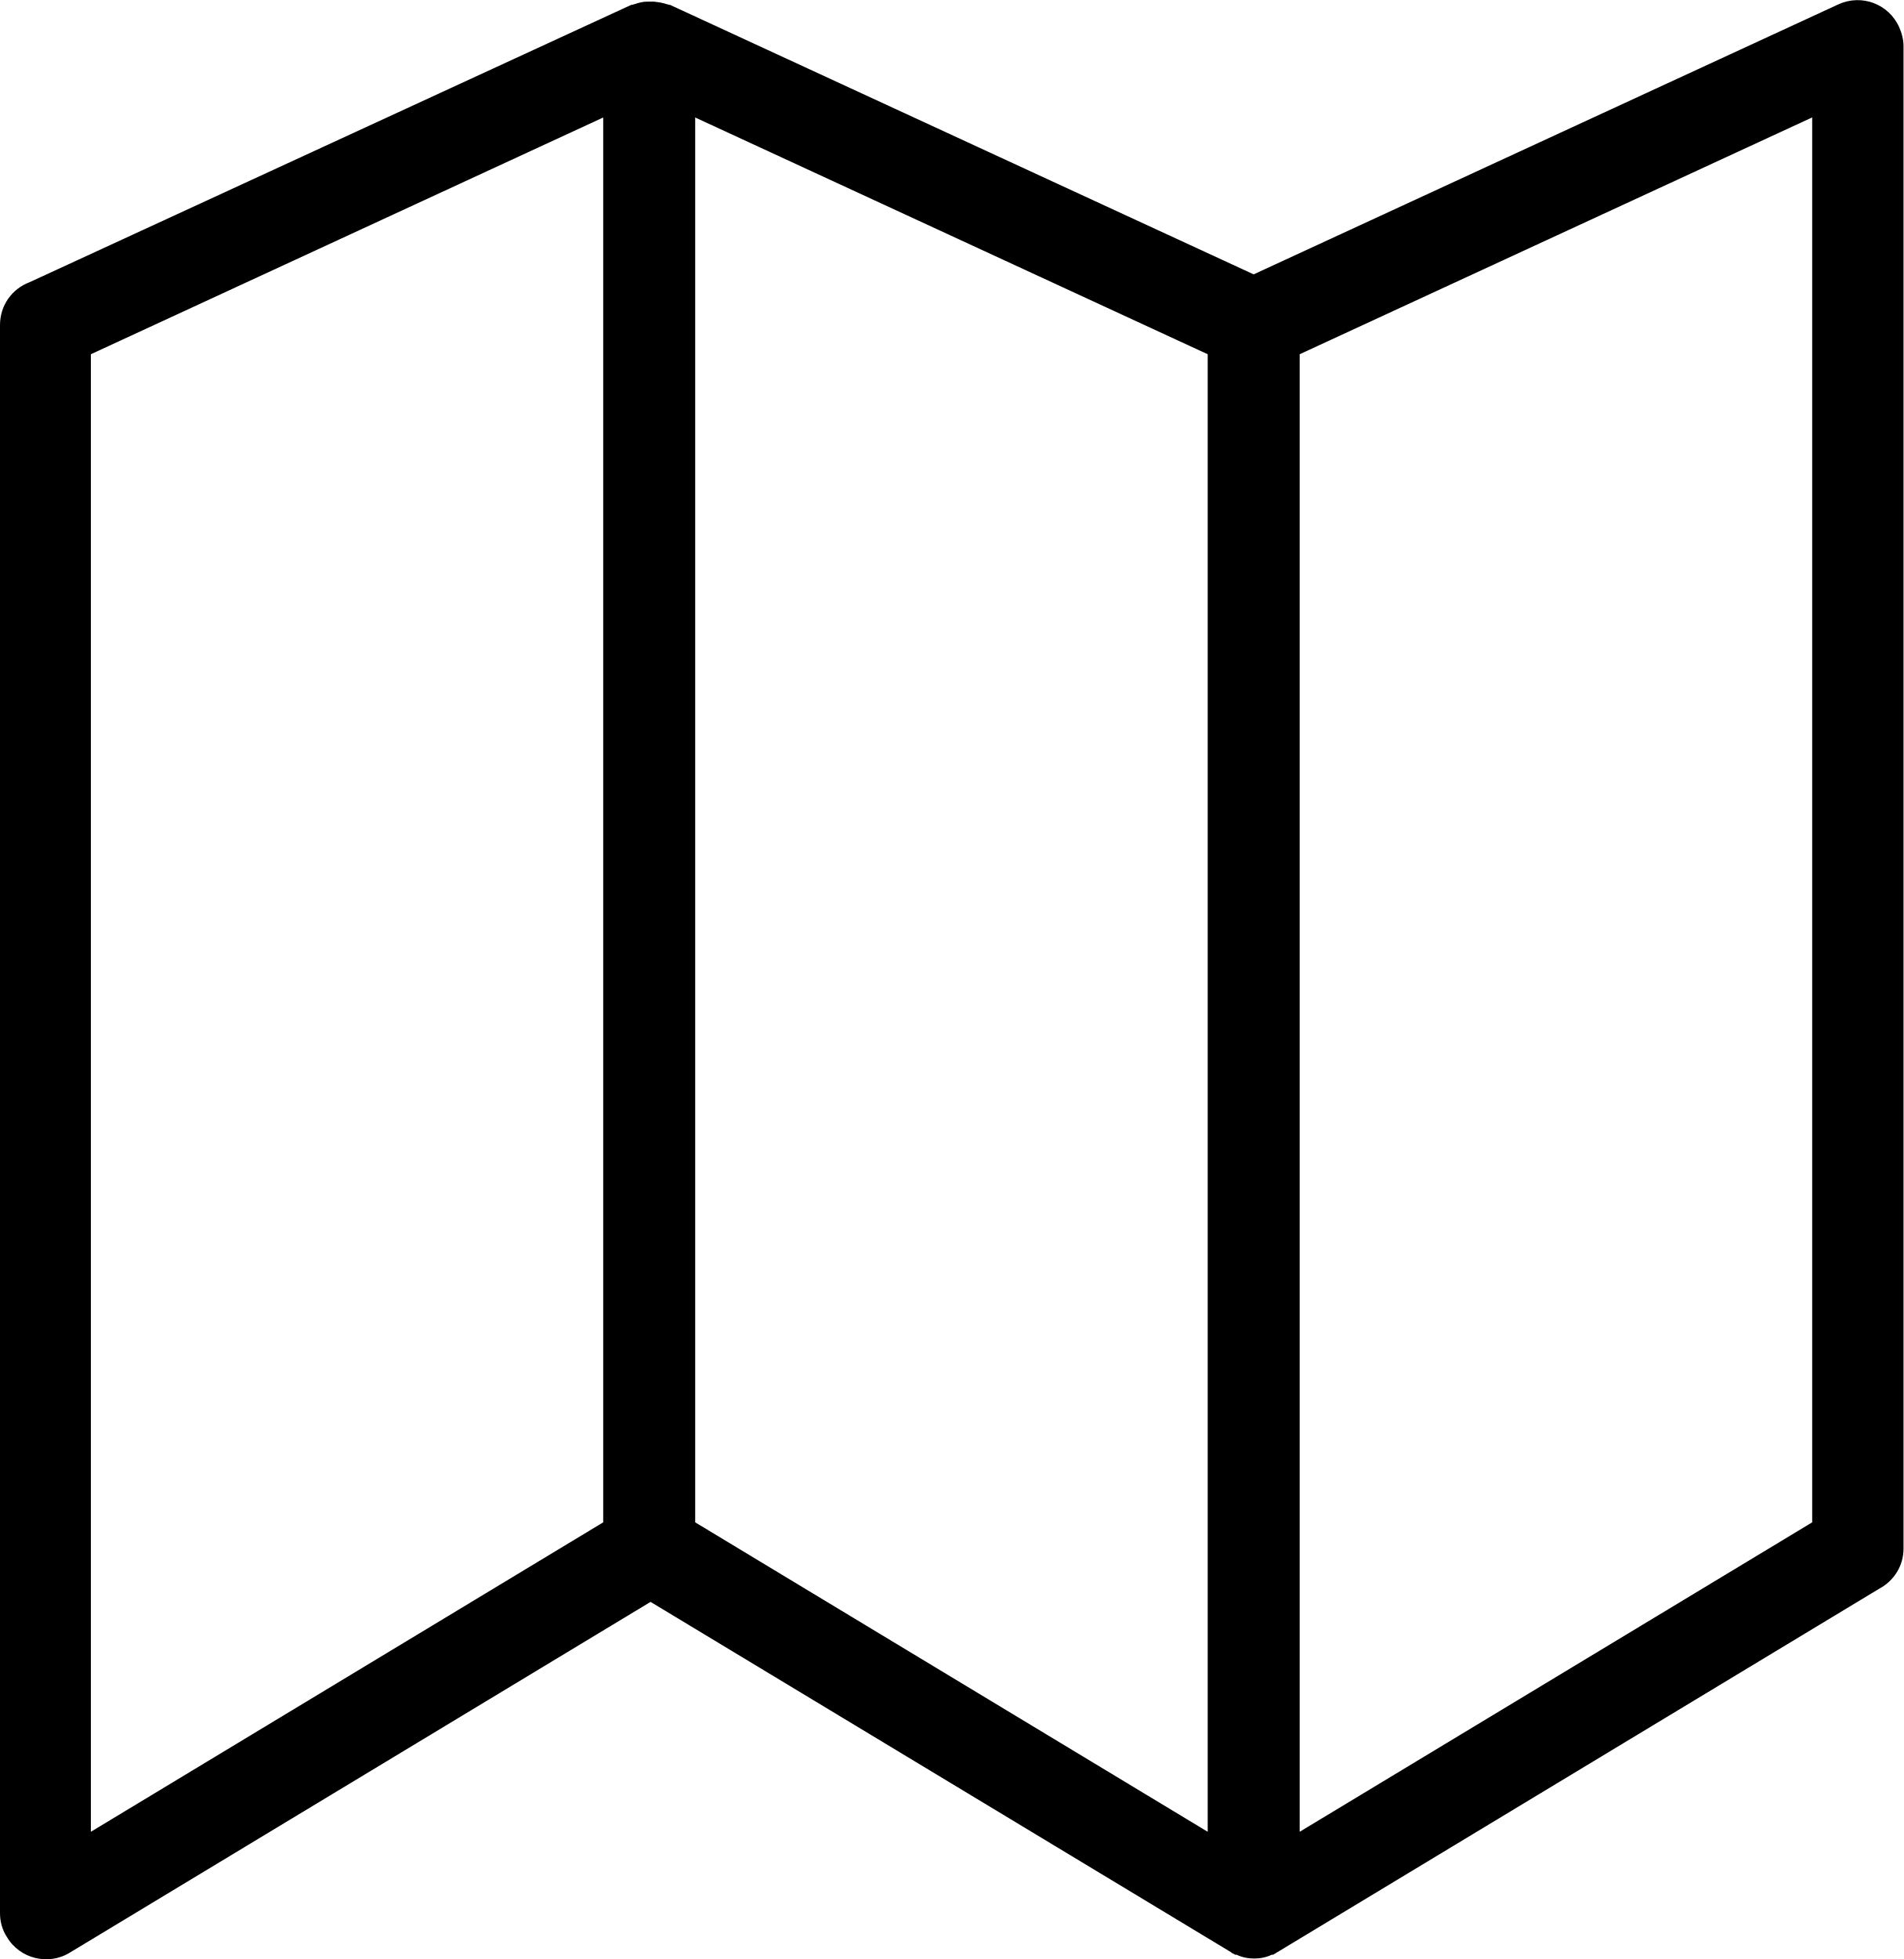
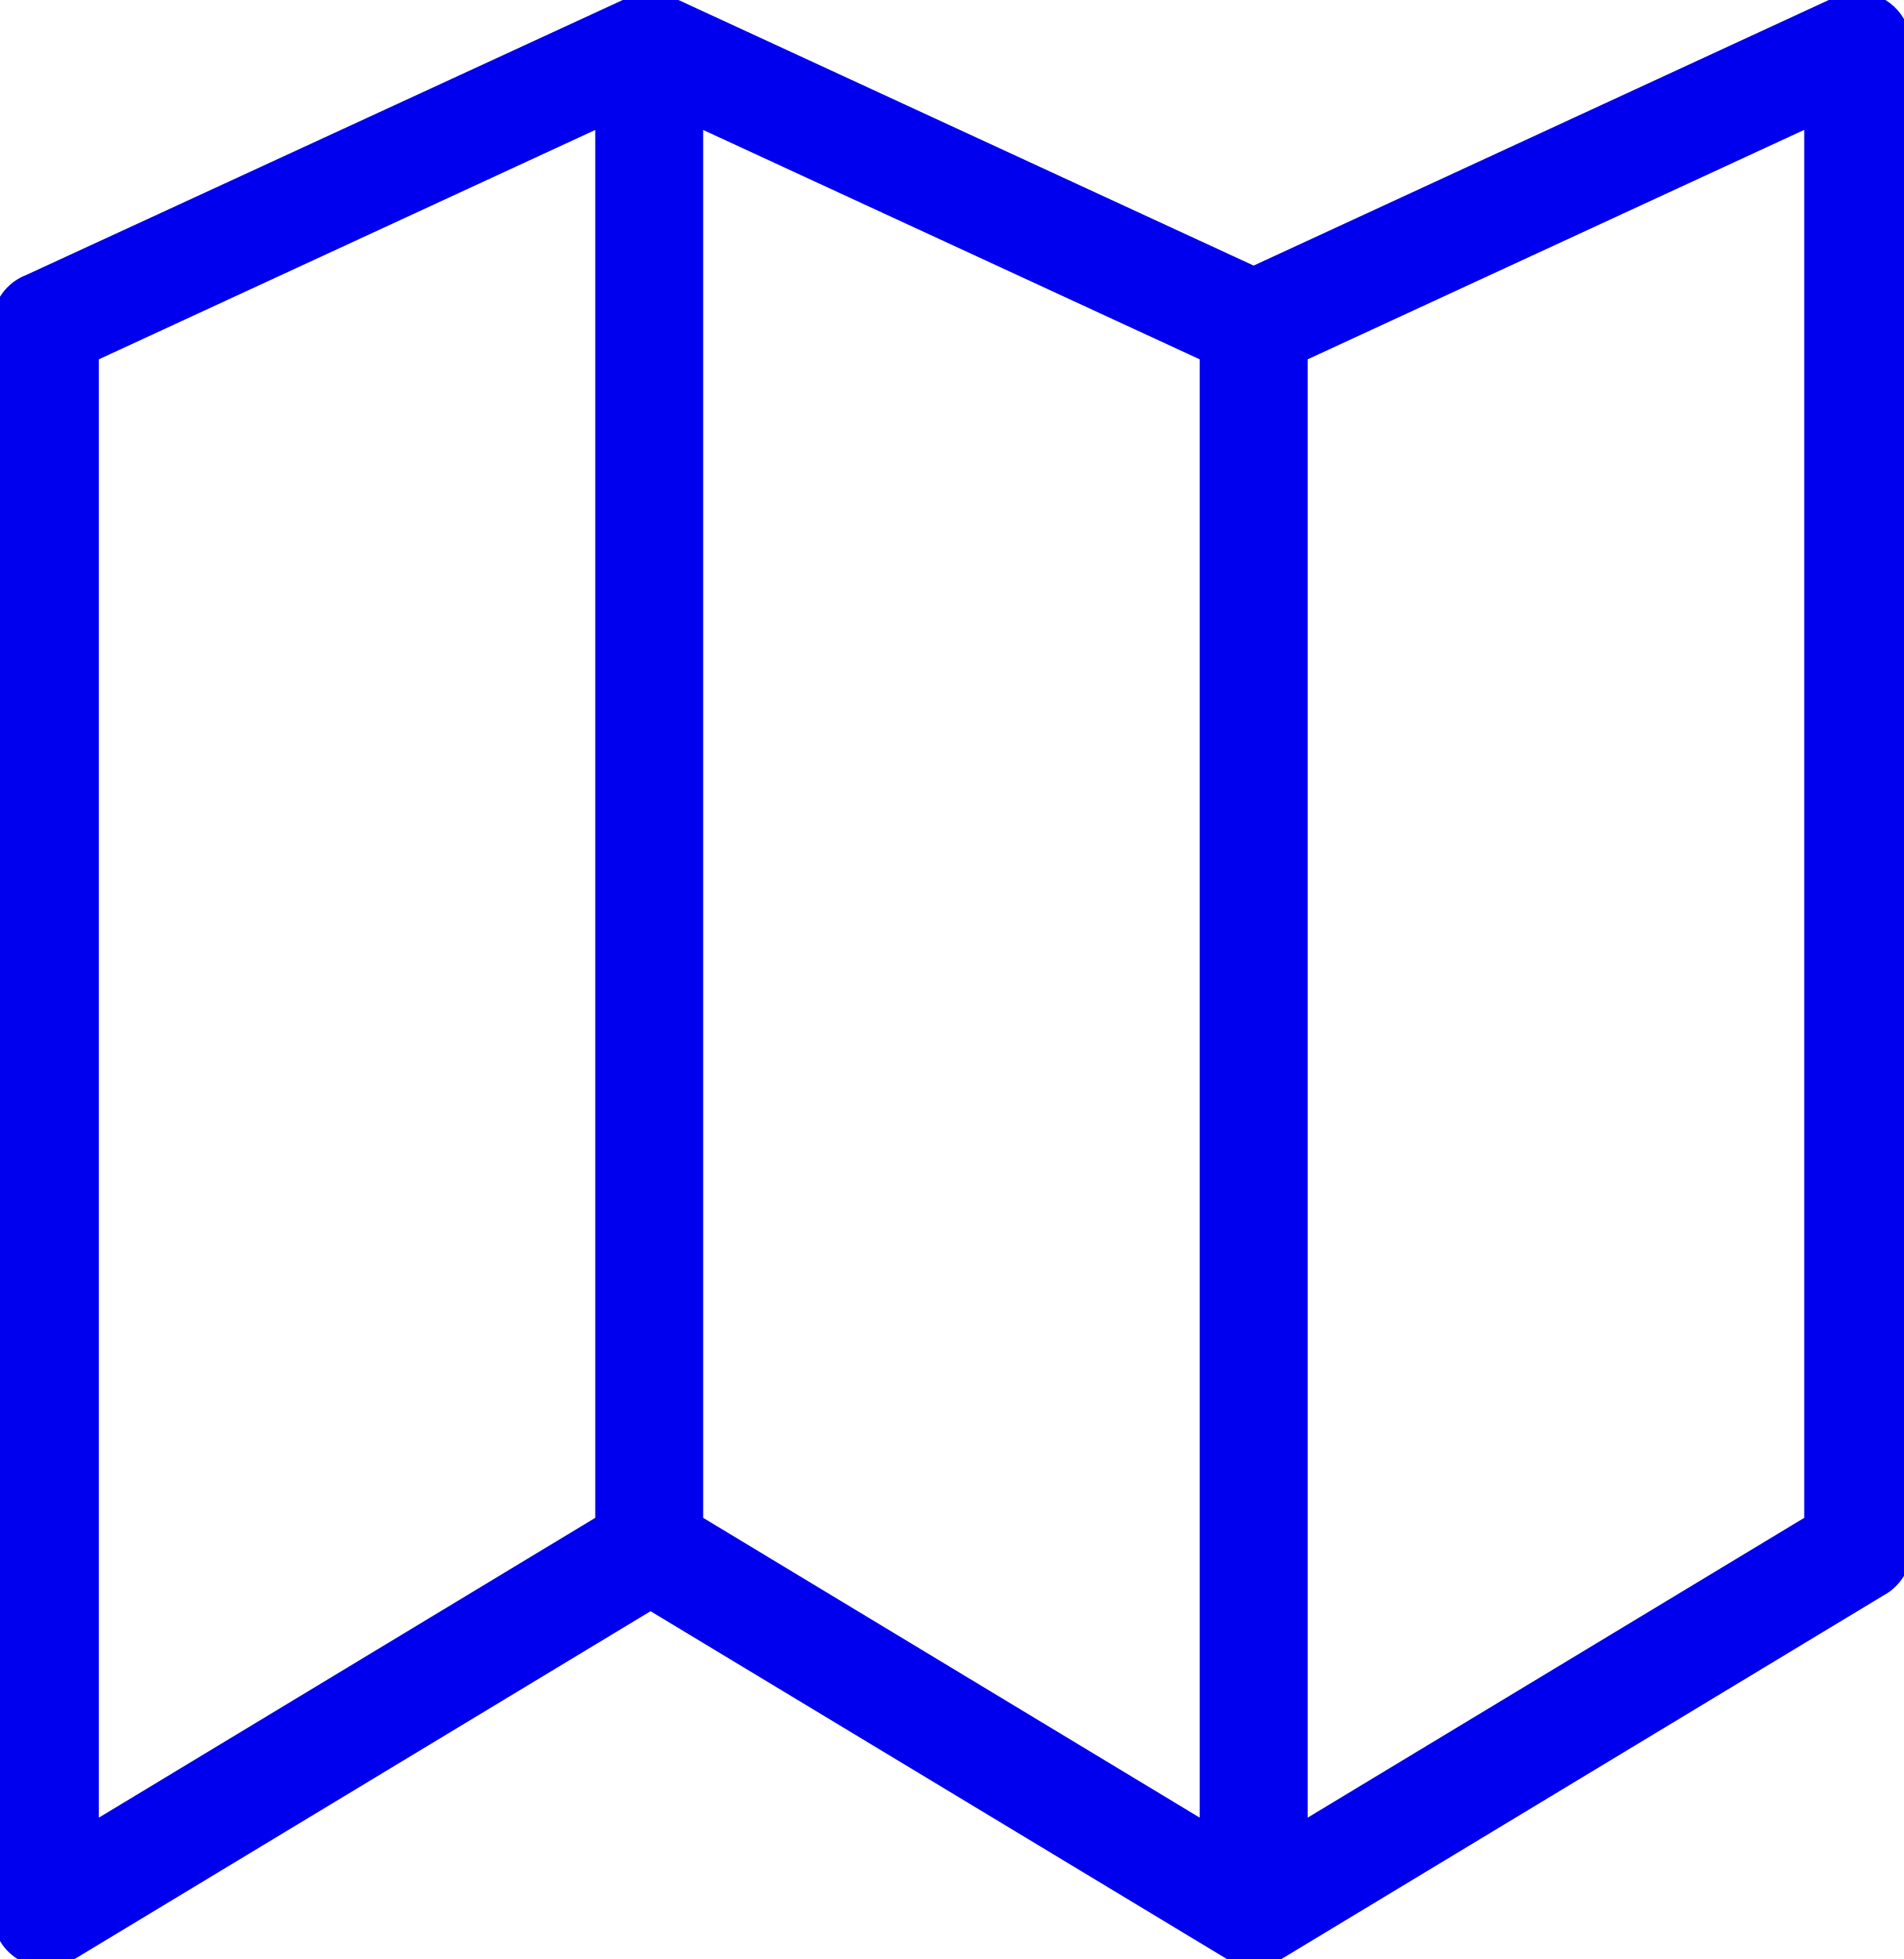
- <svg xmlns="http://www.w3.org/2000/svg" version="1.1" id="Layer_1" x="0px" y="0px" viewBox="0 0 119.4 122.88" xml:space="preserve">
+ <svg xmlns="http://www.w3.org/2000/svg" version="1.1" id="Layer_1" x="0px" y="0px" viewBox="0 0 119.4 122.88" style="stroke: #0000EE; fill: #0000EE" xml:space="preserve">
  <g>
    <path d="M78.62,17.22l36.71-16.95c1.45-0.66,3.14-0.03,3.8,1.42c0.17,0.38,0.28,0.79,0.28,1.21v94.23c0,1.11-0.62,2.04-1.52,2.52 l-37.74,22.79c-0.07,0.03-0.14,0.1-0.24,0.14l-0.03,0.03h-0.1c-0.35,0.17-0.73,0.24-1.1,0.24s-0.76-0.07-1.11-0.24h-0.1l-0.03-0.03 c-0.07-0.03-0.17-0.07-0.24-0.14l-36.39-21.96l-36.43,22c-1.35,0.83-3.14,0.38-3.94-0.97C0.14,121.05,0,120.53,0,120.01V20.39 c0-1.24,0.76-2.28,1.86-2.69L39.61,0.3h0.07l0.07-0.03h0.03c0.28-0.1,0.55-0.17,0.86-0.17h0.35c0.28,0.03,0.59,0.07,0.86,0.17h0.03 l0.07,0.03h0.07l36.71,16.95L78.62,17.22L78.62,17.22z M37.84,95.49V7.37L5.7,22.22v92.68L37.84,95.49L37.84,95.49L37.84,95.49z M75.76,114.9V22.22L43.61,7.37v88.12L75.76,114.9L75.76,114.9z M113.67,7.37L81.53,22.22v92.68l32.15-19.41V7.37L113.67,7.37z" />
  </g>
</svg>
